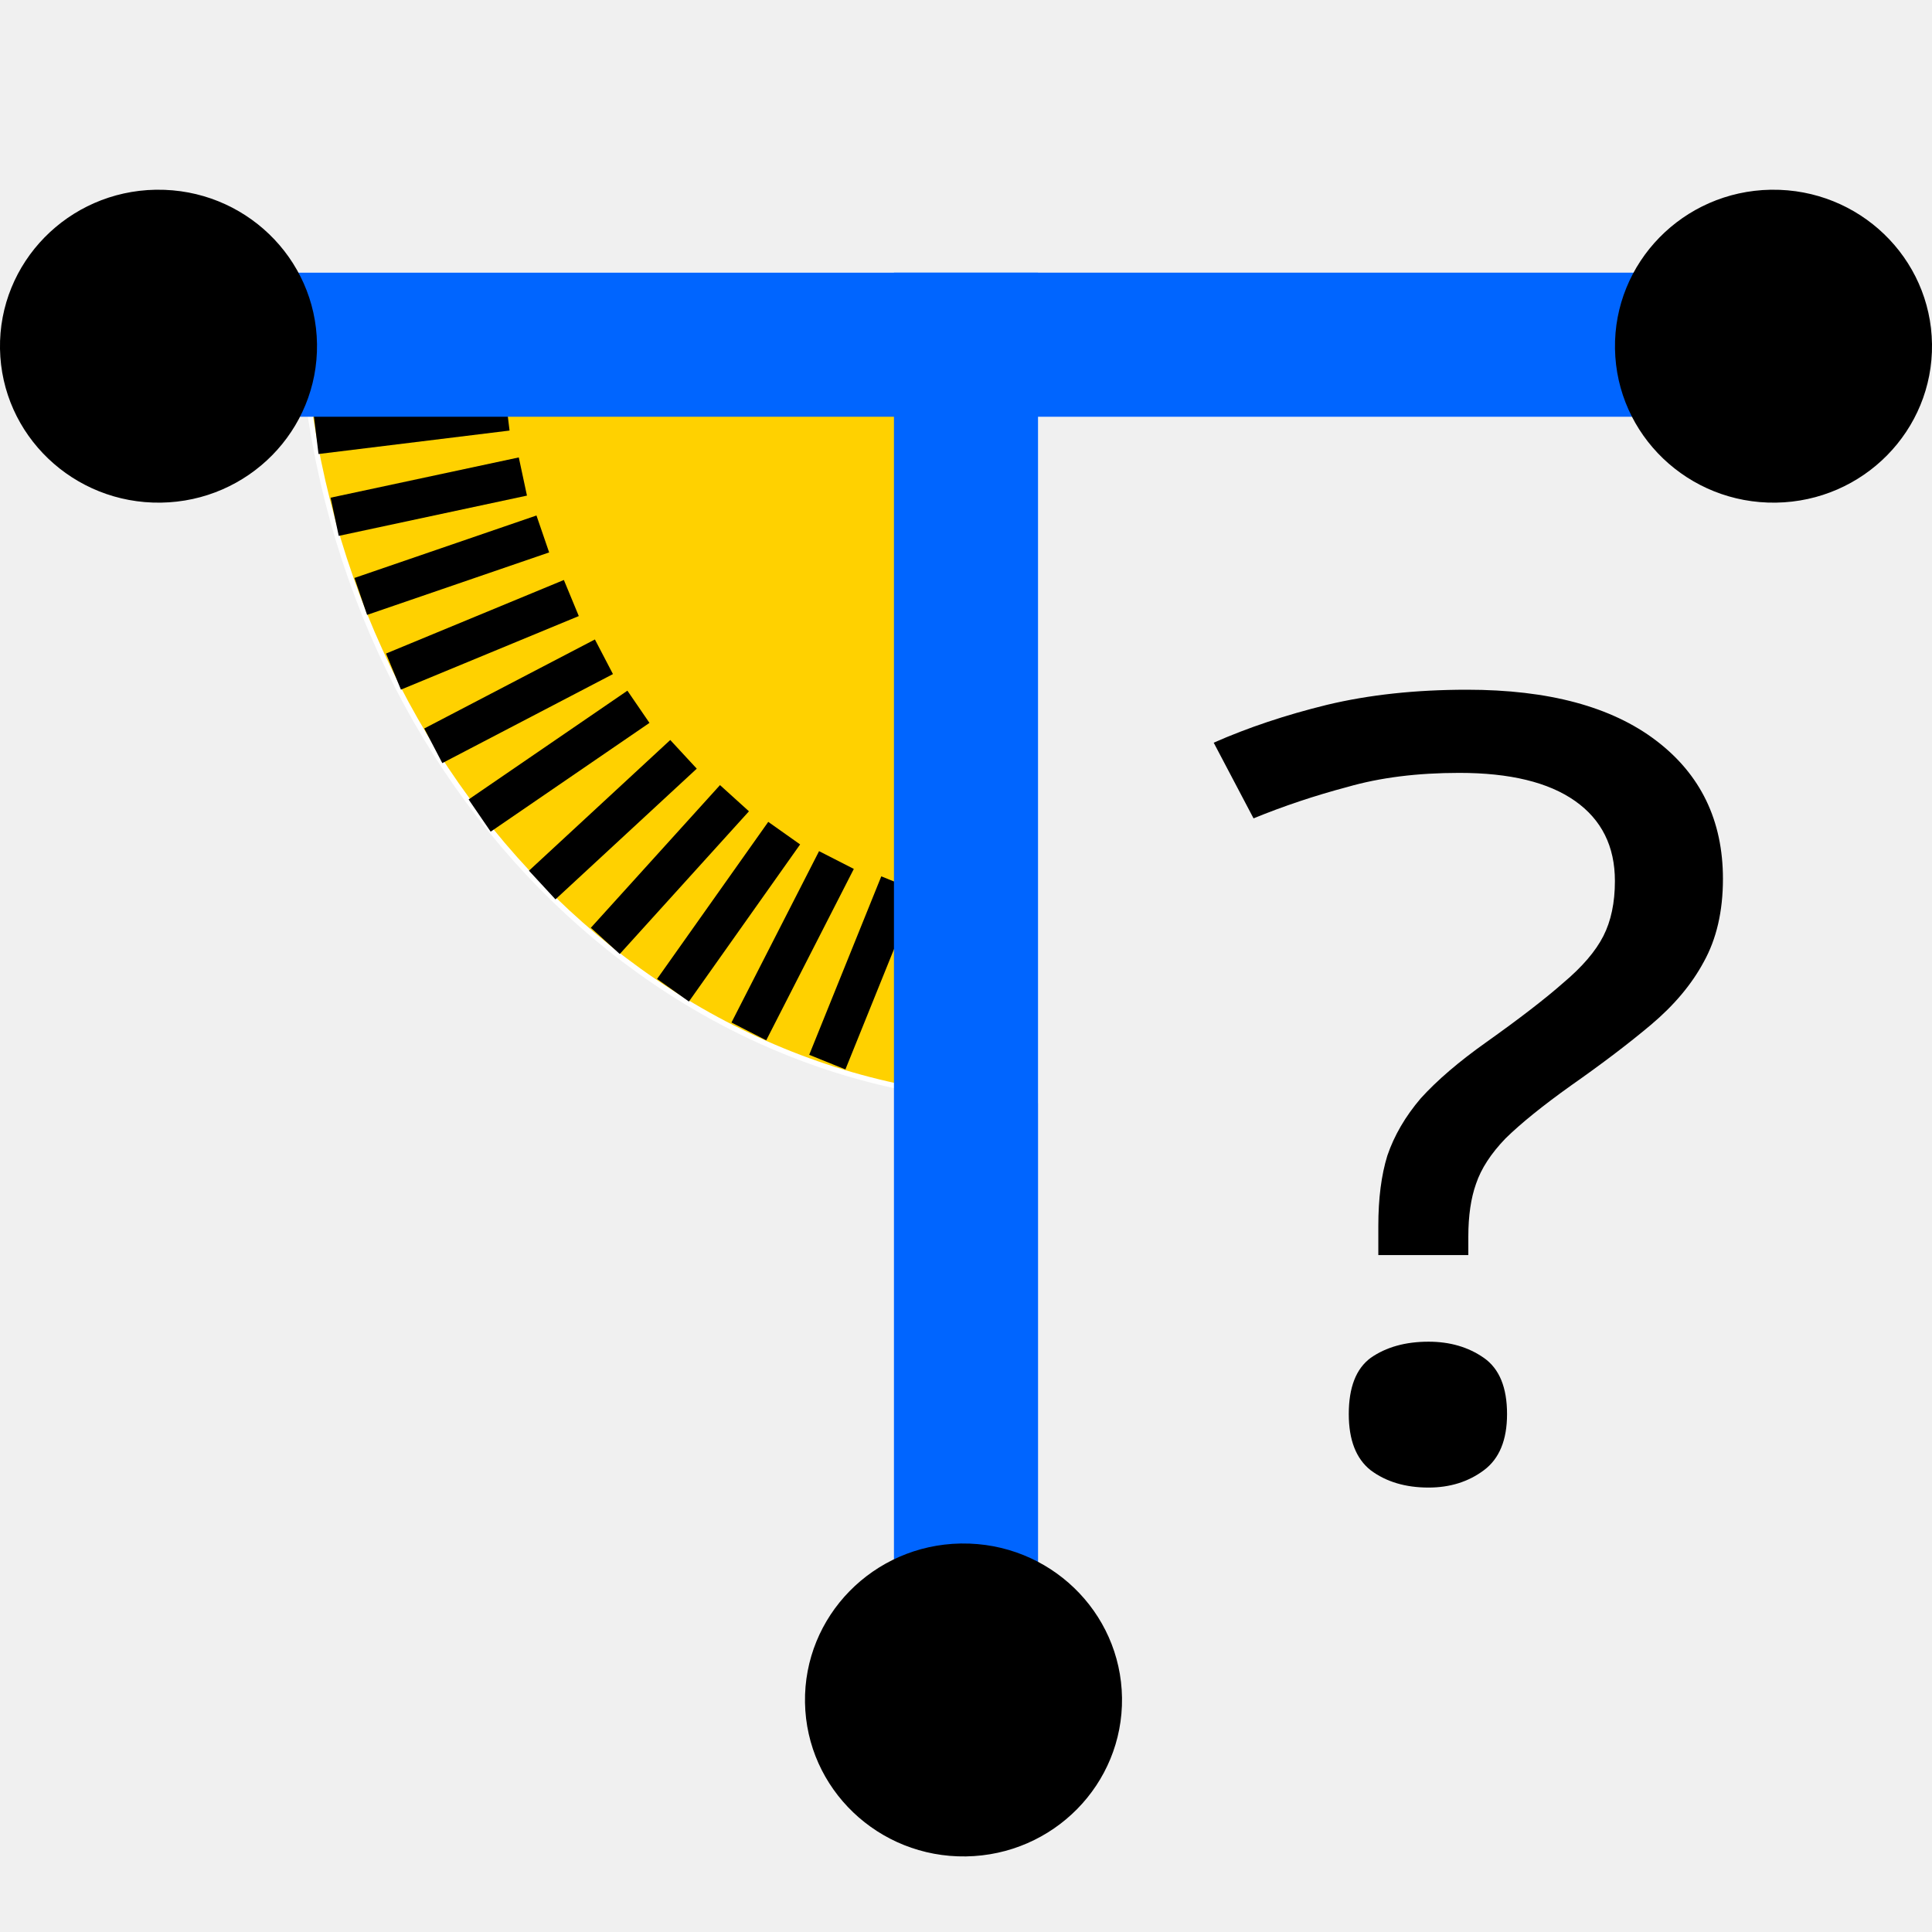
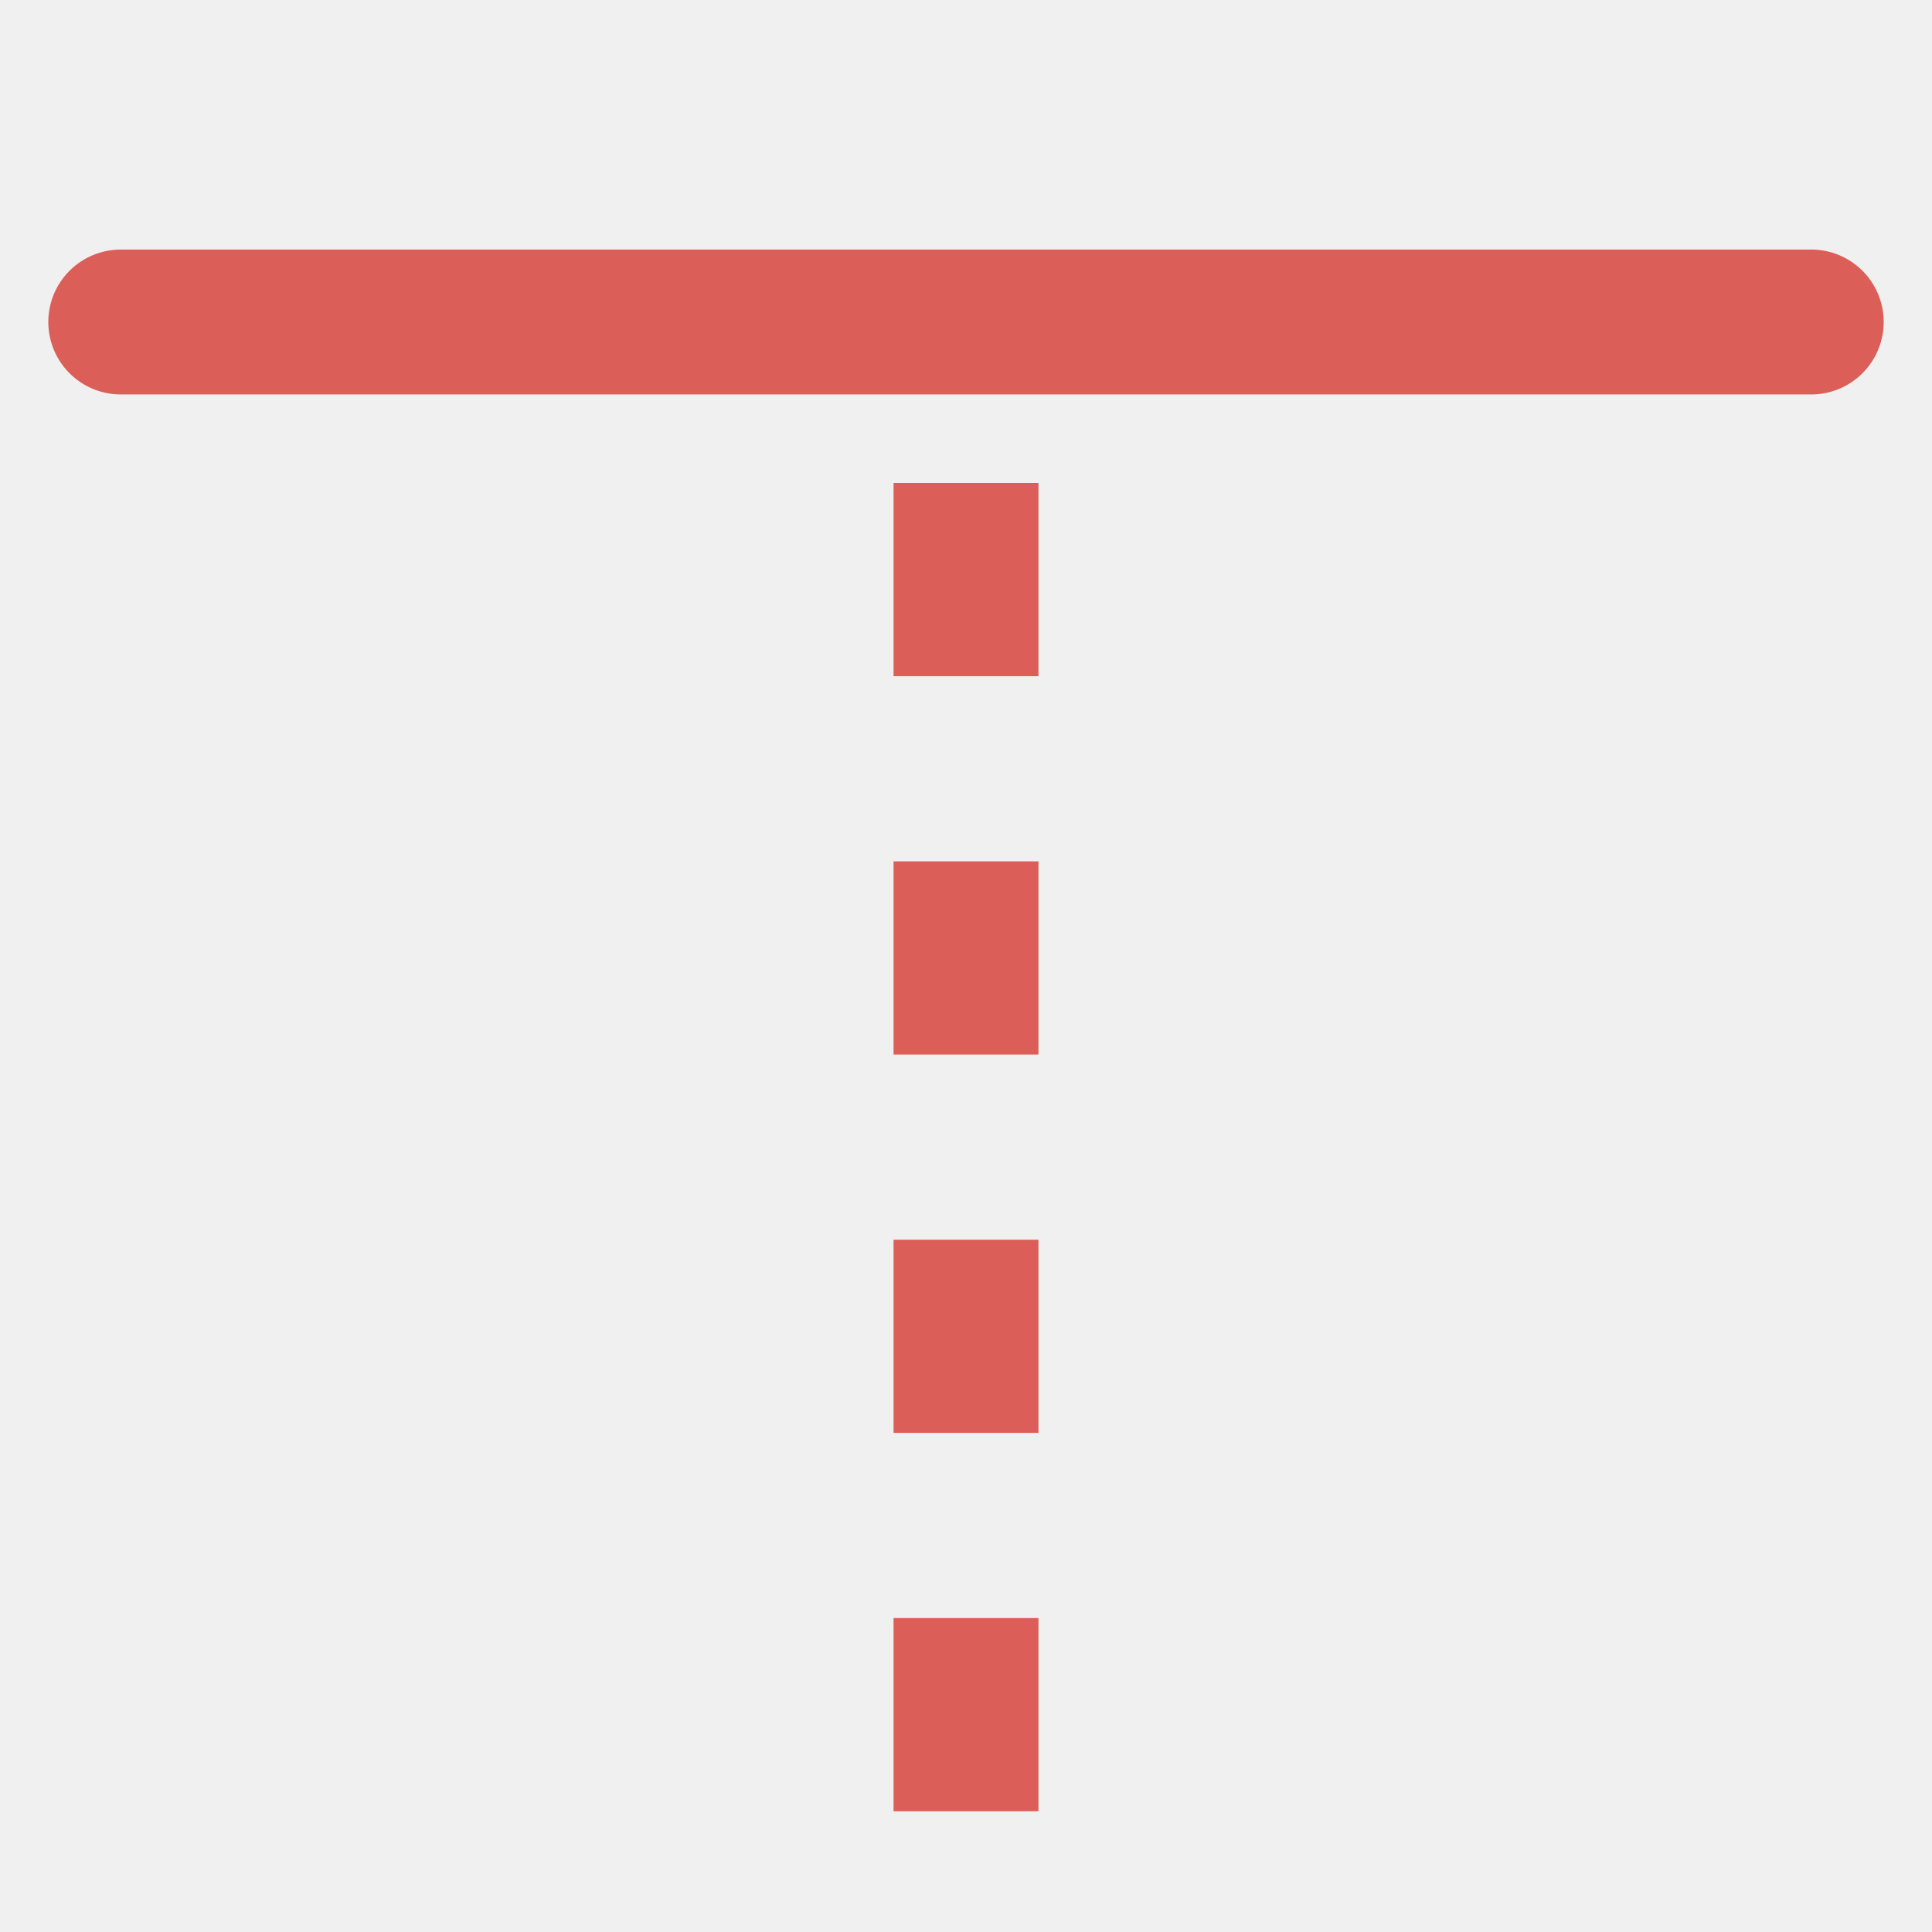
<svg xmlns="http://www.w3.org/2000/svg" width="800px" height="800px" fill="none" version="1.1" viewBox="0 0 24 24">
-   <path transform="scale(-1 1)" d="m-3.723 3.417a9.142 10.257 0 0 1-9.142 10.257v-10.257z" style="fill:#ffd100;stroke-dashoffset:171.18;stroke-width:.065;stroke:#fff" />
-   <rect transform="rotate(21.994)" x="14.228" y="5.994" width=".485" height="2.391" style="fill:#000;stroke-width:2.817" />
-   <rect transform="rotate(83.001)" x="5.595" y="-5.631" width=".485" height="2.391" style="fill:#000;stroke-width:2.817" />
-   <rect x="1.473" y="3.387" width="21.013" height="1.79" style="fill:#0065ff;stroke-width:3.286" />
-   <path d="m22.007 2.357a1.969 1.944 0 0 1 1.993 1.917 1.969 1.944 0 0 1-1.939 1.97 1.969 1.944 0 0 1-1.999-1.911 1.969 1.944 0 0 1 1.933-1.976" style="fill:#000;stroke-width:5.258" />
-   <path d="m17.122 15.229q0-0.51 0.112-0.873 0.128-0.376 0.415-0.712 0.304-0.336 0.815-0.698 0.623-0.443 0.958-0.739 0.351-0.296 0.495-0.578 0.144-0.282 0.144-0.685 0-0.645-0.495-0.994-0.495-0.349-1.438-0.349-0.783 0-1.39 0.175-0.607 0.161-1.166 0.39l-0.495-0.94q0.639-0.282 1.406-0.47 0.783-0.188 1.741-0.188 1.518 0 2.348 0.631 0.831 0.631 0.831 1.719 0 0.604-0.24 1.034-0.224 0.416-0.655 0.779-0.415 0.349-0.99 0.752-0.527 0.376-0.815 0.658-0.272 0.282-0.367 0.564-0.096 0.269-0.096 0.658v0.228h-1.118zm-0.367 2.337q0-0.497 0.272-0.698 0.288-0.201 0.719-0.201 0.399 0 0.687 0.201 0.288 0.201 0.288 0.698 0 0.484-0.288 0.698-0.288 0.215-0.687 0.215-0.431 0-0.719-0.215-0.272-0.215-0.272-0.698z" style="fill:#000;stroke-width:2.782" aria-label="?" />
-   <path d="m1.945 2.357a1.969 1.944 0 0 1 1.993 1.917 1.969 1.944 0 0 1-1.939 1.97 1.969 1.944 0 0 1-1.999-1.911 1.969 1.944 0 0 1 1.933-1.976" style="fill:#000;stroke-width:5.258" />
-   <rect transform="rotate(-90)" x="-20.801" y="11.105" width="17.414" height="1.79" style="fill:#0065ff;stroke-width:2.991" />
-   <path d="m11.945 19.174a1.969 1.944 0 0 1 1.993 1.917 1.969 1.944 0 0 1-1.939 1.97 1.969 1.944 0 0 1-1.999-1.911 1.969 1.944 0 0 1 1.933-1.976" style="fill:#000;stroke-width:5.258" />
-   <rect transform="rotate(77.922)" x="6.905" y="-5.113" width=".485" height="2.391" style="fill:#000;stroke-width:2.817" />
-   <rect transform="rotate(71.06)" x="8.22" y="-4.225" width=".485" height="2.391" style="fill:#000;stroke-width:2.817" />
-   <rect transform="rotate(67.529)" x="9.335" y="-3.719" width=".485" height="2.391" style="fill:#000;stroke-width:2.817" />
-   <rect transform="rotate(62.45)" x="10.461" y="-2.878" width=".485" height="2.391" style="fill:#000;stroke-width:2.817" />
-   <rect transform="rotate(55.588)" x="11.483" y="-1.581" width=".485" height="2.391" style="fill:#000;stroke-width:2.817" />
-   <rect transform="rotate(47.231)" x="12.402" y=".13" width=".485" height="2.391" style="fill:#000;stroke-width:2.817" />
-   <rect transform="rotate(42.152)" x="13.176" y="1.228" width=".485" height="2.391" style="fill:#000;stroke-width:2.817" />
-   <rect transform="rotate(35.29)" x="13.688" y="2.82" width=".485" height="2.391" style="fill:#000;stroke-width:2.817" />
-   <rect transform="rotate(27.073)" x="13.872" y="4.784" width=".485" height="2.391" style="fill:#000;stroke-width:2.817" />
+   <g stroke-linecap="round" stroke-width="1.8" style="fill:none;stroke:#db5f58">
+     <path d="m1.5 4h21" />
+     <path d="m12 6v16.5" stroke-dasharray="2.4 2.3" stroke-linecap="butt" />
+   </g>
</svg>
